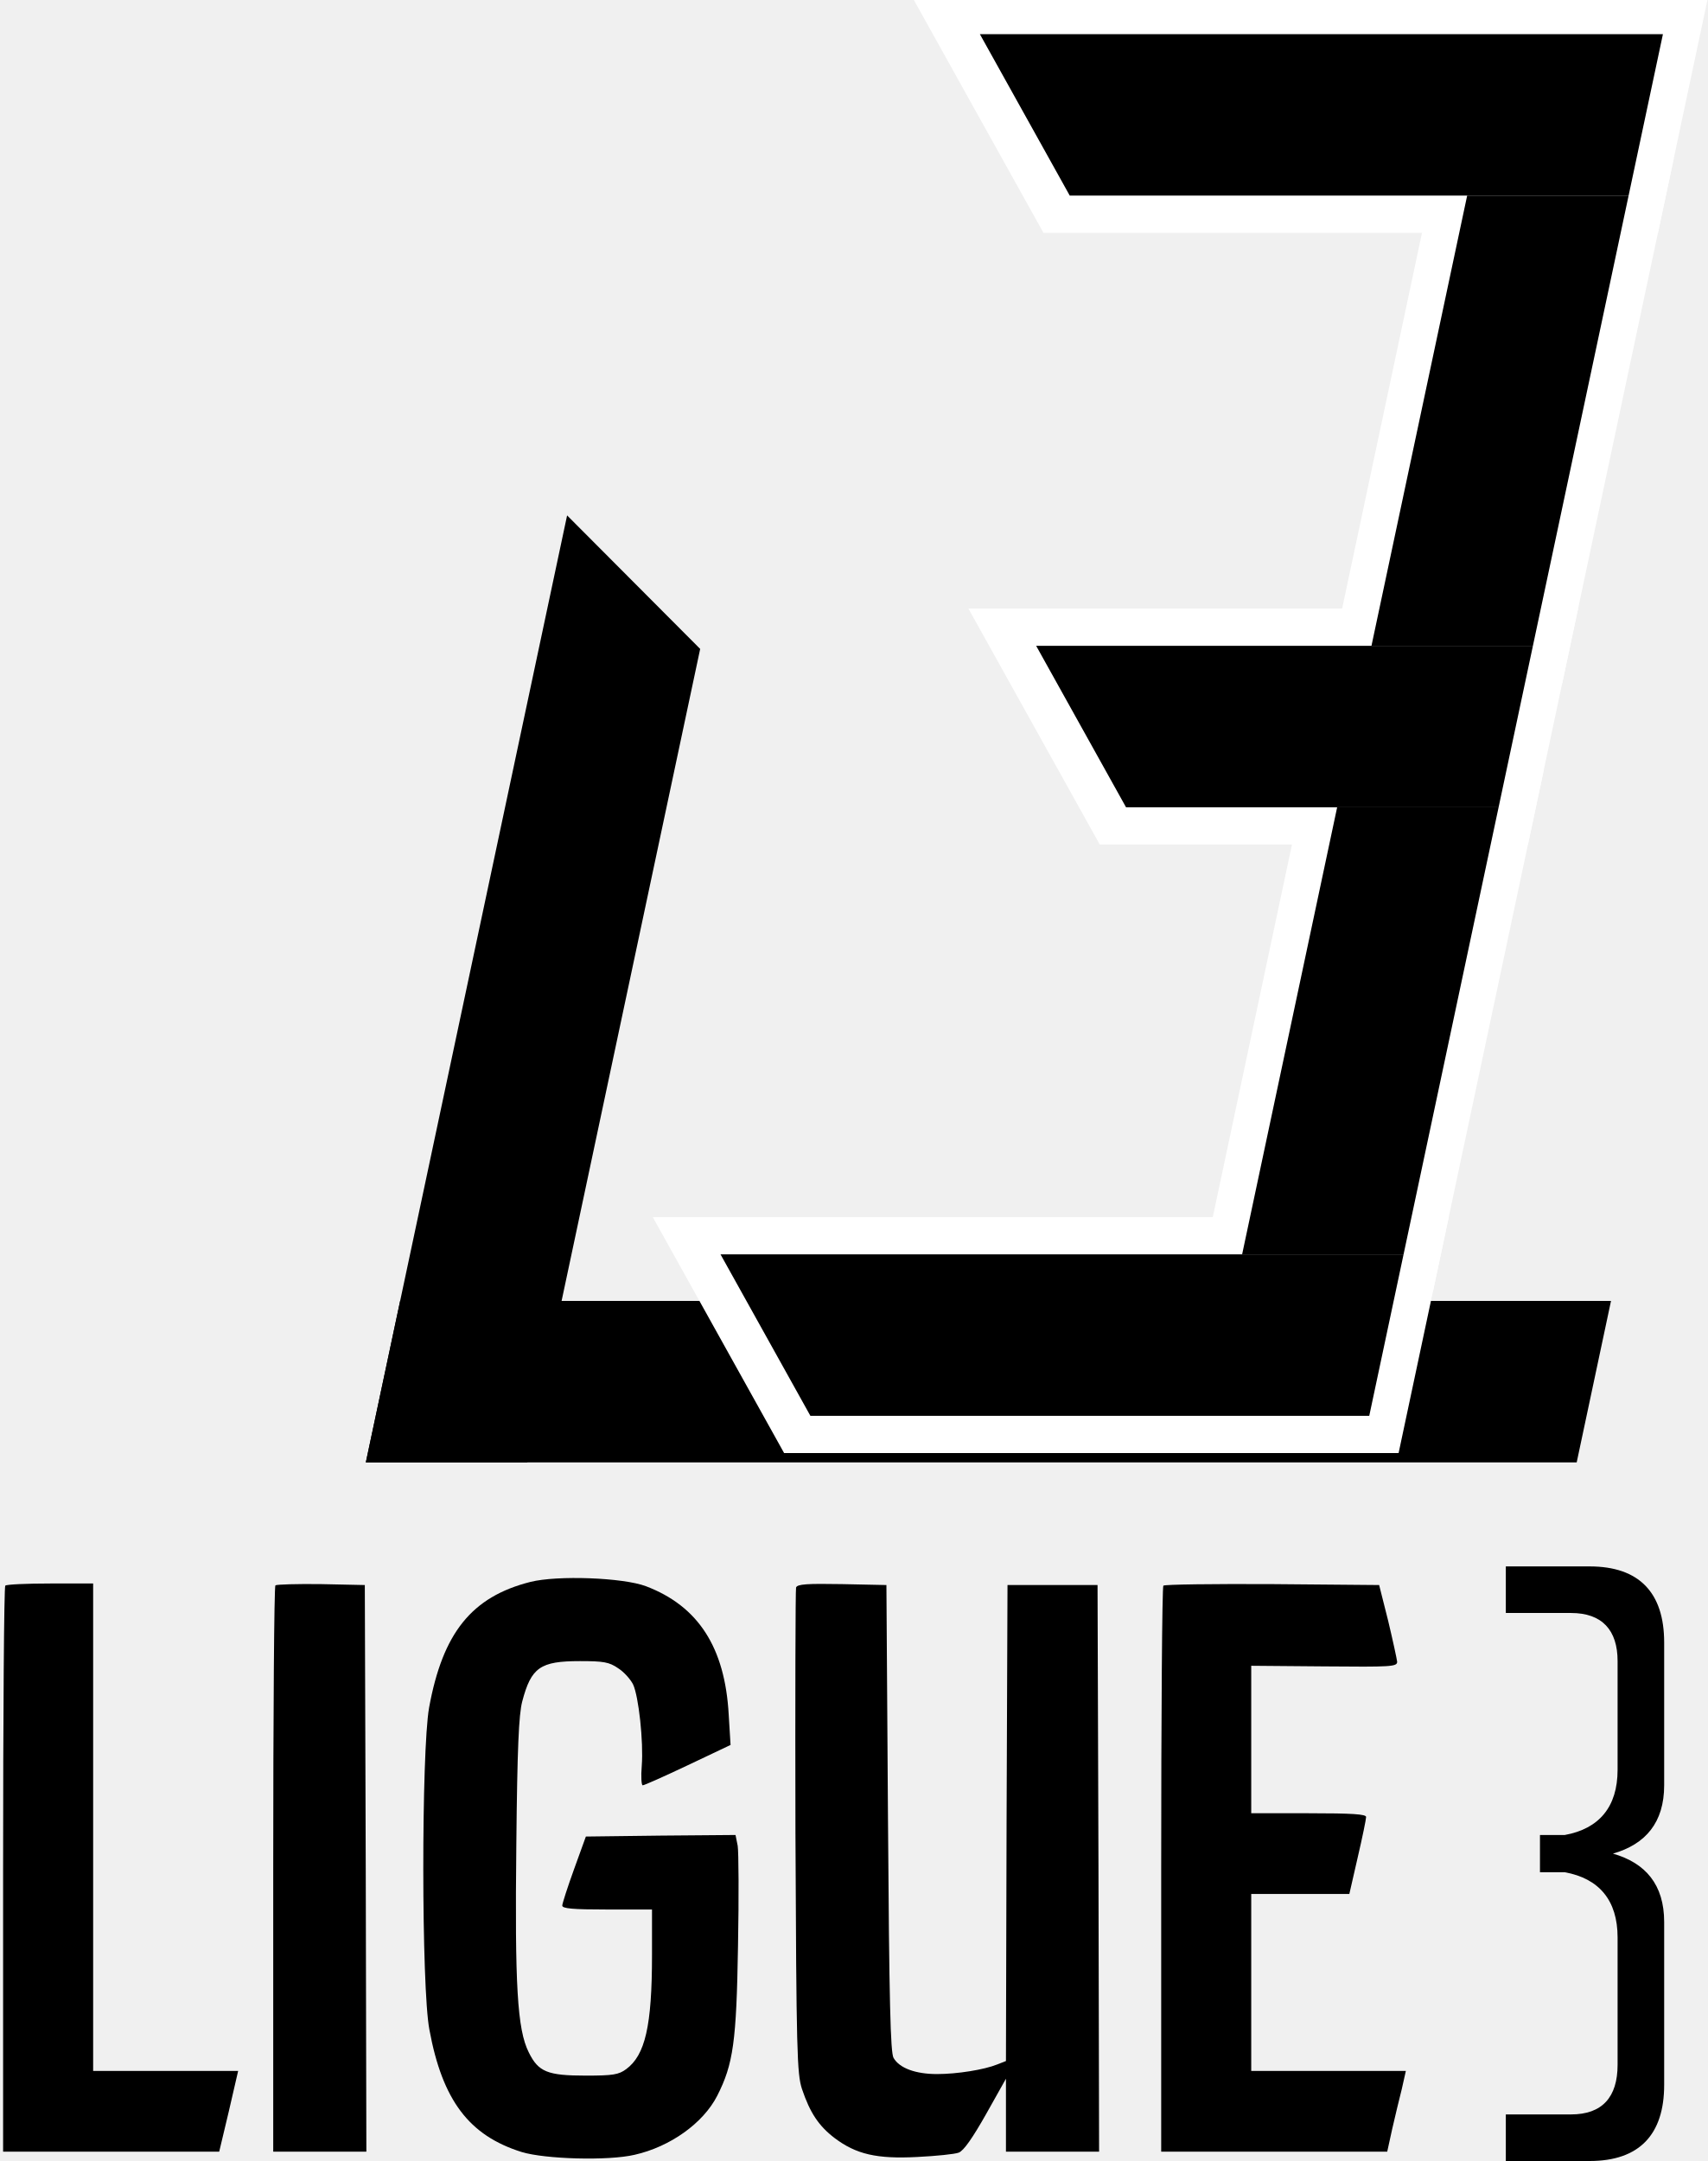
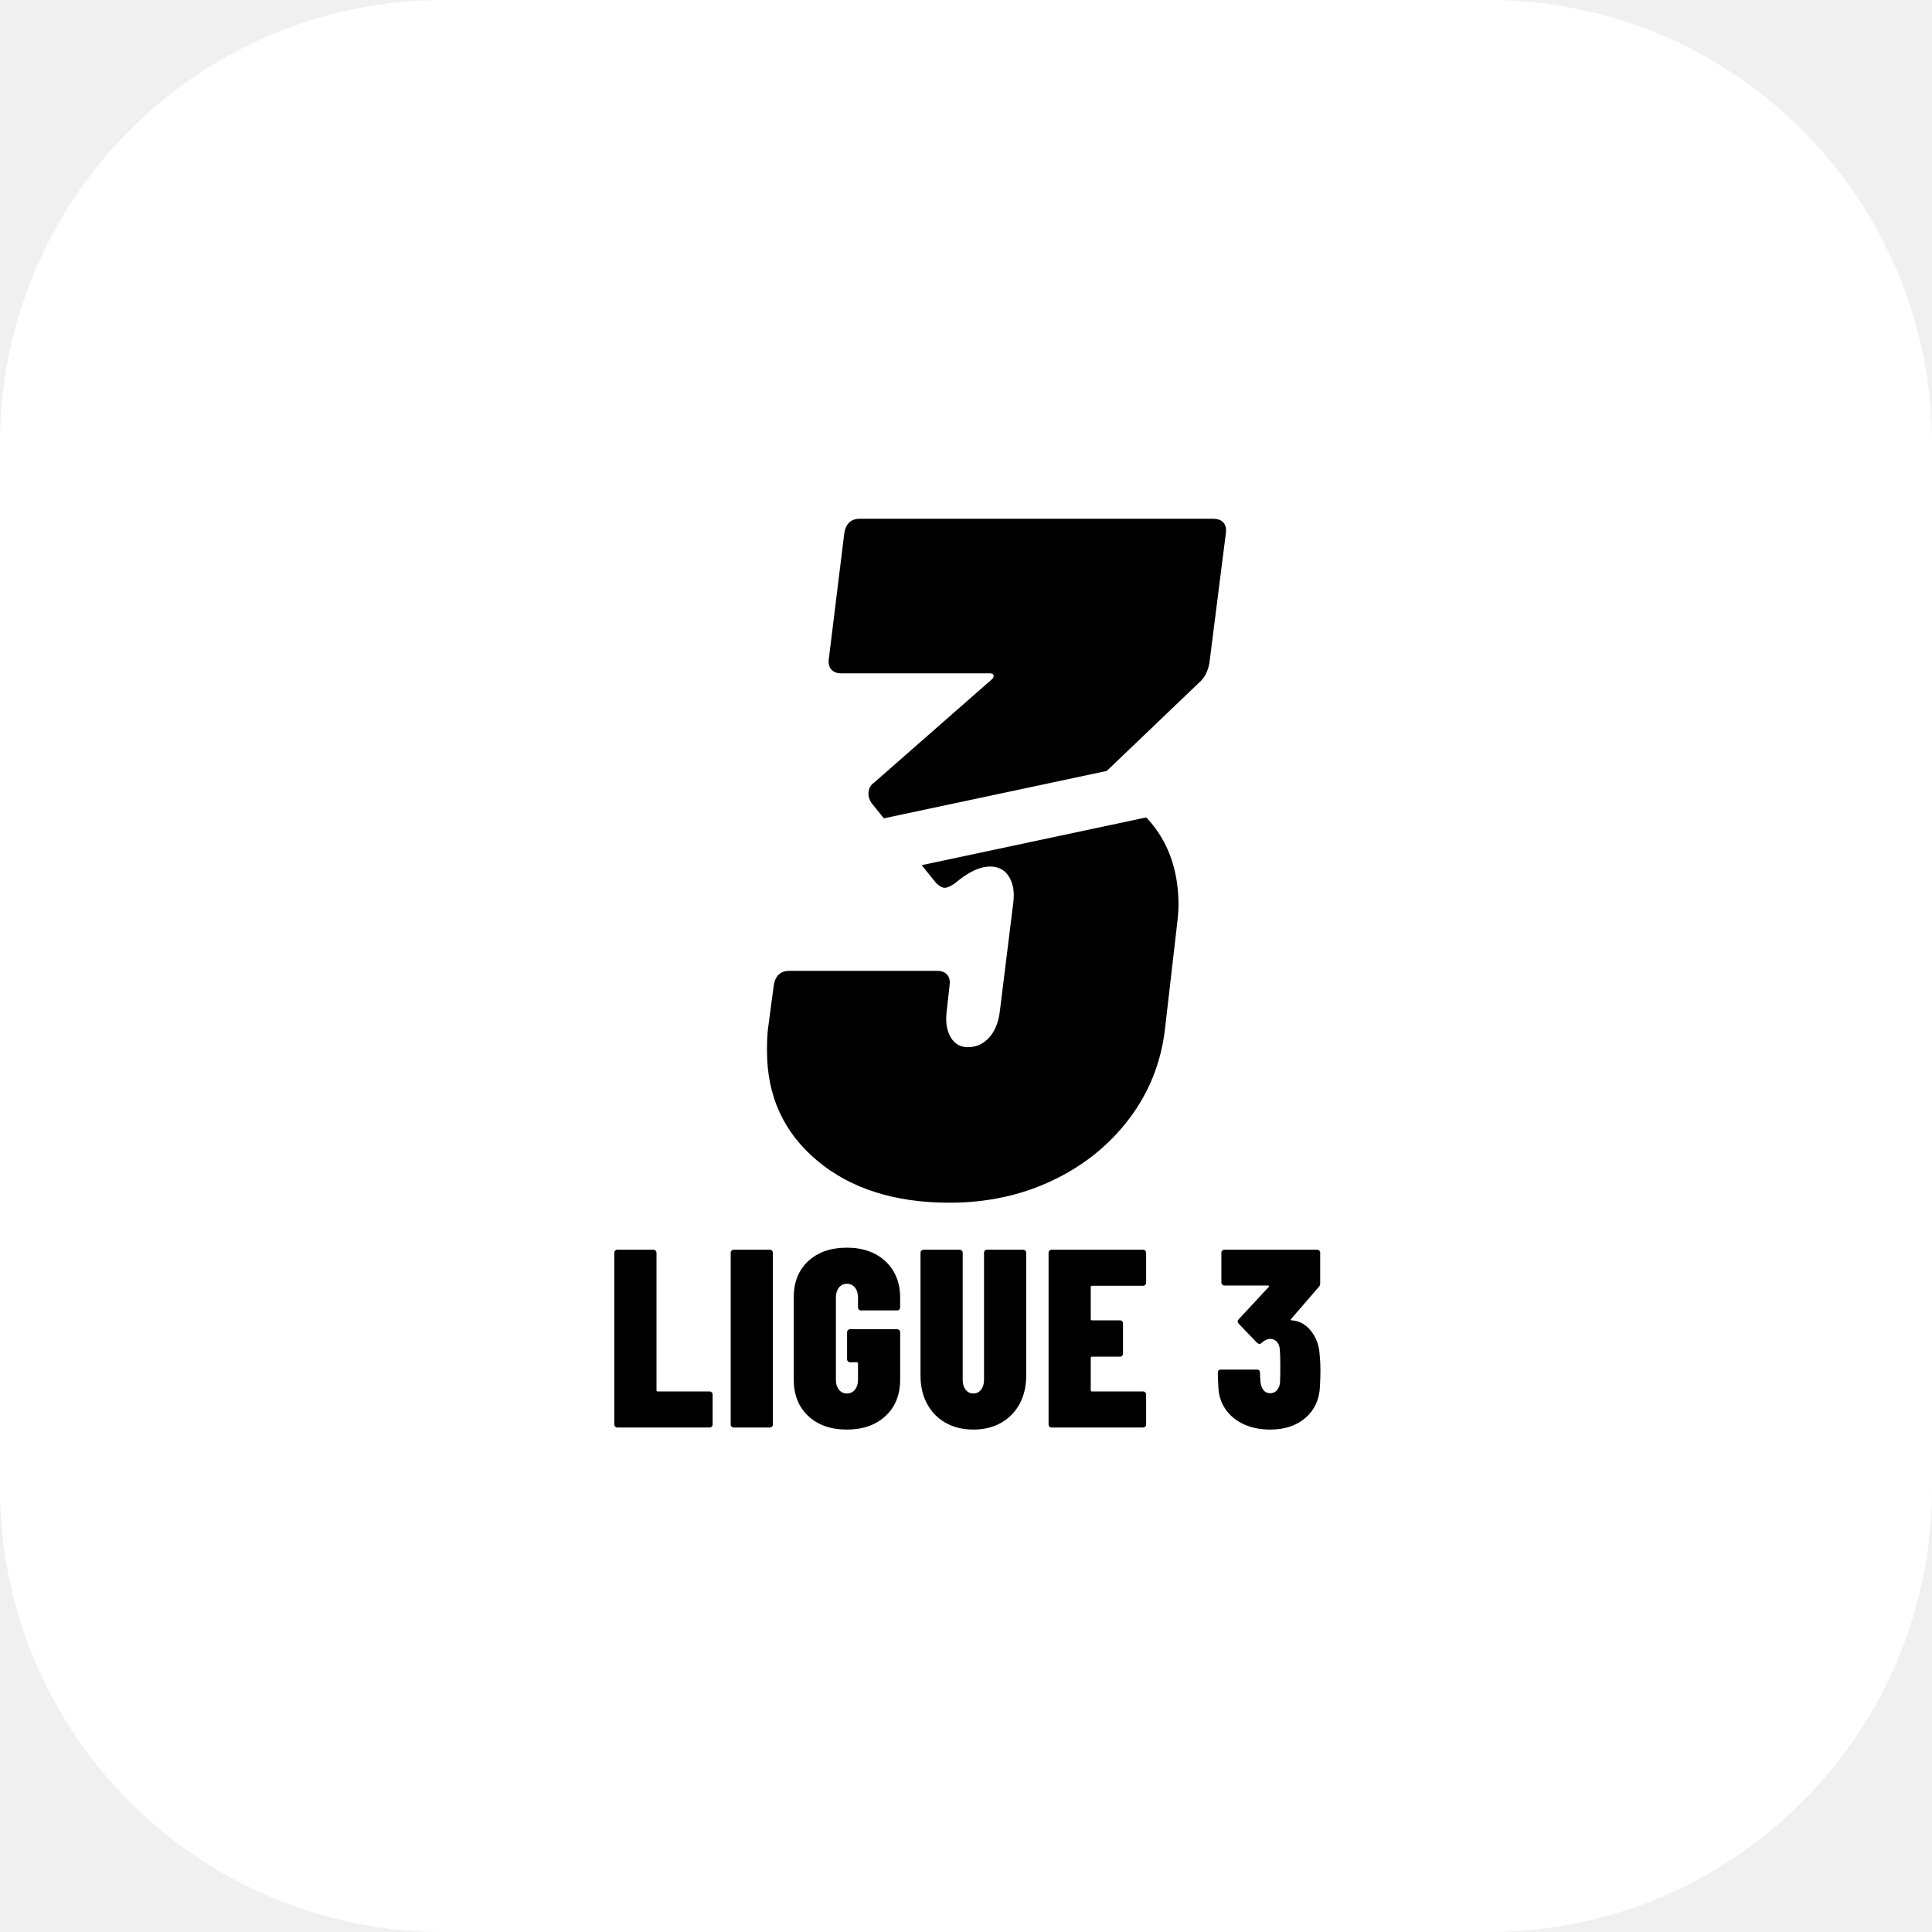
- <svg xmlns="http://www.w3.org/2000/svg" version="1.0" width="550pt" height="696pt" viewBox="0 0 550 696" preserveAspectRatio="xMidYMid meet">
-   <g transform="translate(0,696) scale(0.1,-0.1)" fill="#000000" stroke="none">
-     <g transform="skewX(12)">
-       <polygon points="700,2250 1220,2250 1220,4870 700,5300" />
-       <rect x="700" y="2250" width="3900" height="520" />
-       <g fill="#FFFFFF" stroke="#FFFFFF" stroke-width="240" stroke-linejoin="miter">
-         <polygon points="2100,6330 3900,6330 3900,6850 1700,6850" />
-         <rect x="3380" y="4880" width="520" height="1450" />
-         <polygon points="2700,4360 3900,4360 3900,4880 2300,4880" />
-         <rect x="3380" y="2920" width="520" height="1440" />
-         <polygon points="2100,2400 3900,2400 3900,2920 1700,2920" />
-       </g>
-       <g>
-         <polygon points="2100,6330 3900,6330 3900,6850 1700,6850" />
-         <rect x="3380" y="4880" width="520" height="1450" />
-         <polygon points="2700,4360 3900,4360 3900,4880 2300,4880" />
-         <rect x="3380" y="2920" width="520" height="1440" />
-         <polygon points="2100,2400 3900,2400 3900,2920 1700,2920" />
-       </g>
-     </g>
-     <path d="M1708 1865 c-189 -48 -282 -164 -326 -405 -25 -141 -25 -902 1 -1037 42 -228 128 -341 297 -394 75 -23 279 -29 364 -9 115 26 221 102 266 190 52 102 62 175 67 483 3 158 2 303 -1 322 l-7 35 -241 -2 -241 -3 -38 -105 c-21 -58 -38 -111 -38 -117 -1 -10 34 -13 144 -13 l145 0 0 -147 c0 -228 -22 -322 -83 -367 -24 -18 -43 -21 -130 -21 -124 0 -153 12 -184 75 -37 74 -45 215 -40 669 3 312 8 419 19 461 29 110 58 130 186 130 76 0 94 -3 123 -23 19 -12 40 -36 48 -52 18 -38 34 -185 28 -262 -3 -35 -1 -63 3 -63 5 0 70 29 146 65 l137 65 -6 98 c-12 216 -98 349 -266 413 -73 28 -286 36 -373 14z" />
-     <path d="M17 1853 c-4 -3 -7 -415 -7 -915 l0 -908 348 0 348 0 31 130 30 130 -234 0 -233 0 0 785 0 785 -138 0 c-76 0 -142 -3 -145 -7z" />
-     <path d="M887 1854 c-4 -4 -7 -416 -7 -916 l0 -908 150 0 150 0 -2 913 -3 912 -141 3 c-77 1 -143 -1 -147 -4z" />
-     <path d="M2564 1847 c-2 -7 -3 -362 -2 -788 3 -709 5 -778 21 -827 26 -77 54 -119 105 -158 69 -52 135 -68 267 -61 60 3 120 9 133 14 16 6 45 48 88 124 l64 114 0 -117 0 -118 150 0 150 0 -2 913 -3 912 -145 0 -145 0 -3 -766 -2 -767 -28 -11 c-42 -17 -129 -31 -194 -31 -69 0 -121 19 -140 52 -10 18 -14 174 -18 773 l-5 750 -143 3 c-113 2 -144 0 -148 -11z" />
-     <path d="M3747 1853 c-4 -3 -7 -415 -7 -915 l0 -908 364 0 364 0 16 73 c9 39 23 98 31 129 l13 58 -249 0 -249 0 0 285 0 285 158 0 158 0 27 118 c15 64 27 123 27 130 0 9 -44 12 -185 12 l-185 0 0 238 0 237 235 -2 c217 -2 235 -1 235 15 -1 9 -14 69 -29 132 l-29 115 -344 3 c-189 1 -347 -1 -351 -5z" />
-     <path d="M4850 1915 L5120 1915 C5280 1915 5360 1830 5360 1670 L5360 1210 C5360 1090 5300 1020 5195 990 C5300 960 5360 890 5360 770 L5360 245 C5360 85 5280 0 5120 0 L4850 0 L4850 150 L5060 150 C5160 150 5210 205 5210 310 L5210 720 C5210 840 5150 910 5040 930 L4960 930 L4960 1050 L5040 1050 C5150 1070 5210 1140 5210 1260 L5210 1610 C5210 1710 5160 1765 5060 1765 L4850 1765 Z" />
+ <svg xmlns="http://www.w3.org/2000/svg" width="540" height="540" viewBox="0 0 540 540">
+   <defs>
+     <mask id="notch" maskUnits="userSpaceOnUse" x="0" y="0" width="540" height="540">
+       <rect x="0" y="0" width="540" height="540" fill="#fff" />
+       <rect x="60" y="224" width="420" height="15" fill="#000" transform="rotate(-12 270 231)" />
+     </mask>
+   </defs>
+   <rect x="0" y="0" width="540" height="540" rx="124" fill="#fff" />
+   <g mask="url(#notch)">
+     <path transform="translate(210.60,334)" fill="#000" d="M132.03 -184.95 127.44 -148.77Q126.9 -145.53 125.01 -143.64L94.23 -114.21Q93.42 -113.67 93.555 -113.13Q93.69 -112.59 94.5 -112.59Q105.3 -111.78 112.05 -102.87Q118.8 -93.96 118.8 -81.0Q118.8 -78.84 118.26 -74.52L115.02 -46.44Q113.4 -32.4 105.03 -21.33Q96.66 -10.26 83.565 -4.05Q70.47 2.16 54.81 2.16Q31.86 2.16 17.82 -9.585Q3.78 -21.33 3.78 -40.23Q3.78 -44.28 4.05 -46.44L5.67 -58.59Q5.94 -60.48 7.02 -61.56Q8.1 -62.64 9.99 -62.64H51.3Q53.19 -62.64 54.135 -61.56Q55.08 -60.48 54.81 -58.59L54.0 -51.3Q53.46 -46.98 55.08 -44.145Q56.7 -41.31 59.94 -41.31Q63.45 -41.31 65.88 -44.01Q68.31 -46.71 68.85 -51.3L72.63 -81.81Q73.17 -86.13 71.415 -88.965Q69.66 -91.8 66.15 -91.8Q61.83 -91.8 56.43 -87.21Q54.54 -85.86 53.46 -85.86Q52.38 -85.86 51.03 -87.21L32.94 -109.62Q32.13 -110.97 32.13 -112.05Q32.13 -114.21 33.75 -115.29L66.69 -144.18Q67.23 -144.72 67.095 -145.26Q66.96 -145.8 66.15 -145.8H24.57Q22.68 -145.8 21.735 -146.88Q20.79 -147.96 21.06 -149.85L25.38 -184.95Q25.65 -186.84 26.73 -187.92Q27.81 -189.0 29.7 -189.0H128.52Q130.41 -189.0 131.355 -187.92Q132.3 -186.84 132.03 -184.95Z" />
  </g>
+   <path transform="translate(169.22,399)" fill="#000" d="M2.485 -0.852V-48.848Q2.485 -49.203 2.733 -49.451Q2.982 -49.7 3.337 -49.7H13.419Q13.774 -49.7 14.022 -49.451Q14.271 -49.203 14.271 -48.848V-10.437Q14.271 -10.082 14.626 -10.082H29.11Q29.465 -10.082 29.713 -9.833Q29.962 -9.585 29.962 -9.23V-0.852Q29.962 -0.497 29.713 -0.248Q29.465 0.0 29.11 0.0H3.337Q2.982 0.0 2.733 -0.248Q2.485 -0.497 2.485 -0.852Z M35.012 -0.852V-48.848Q35.012 -49.203 35.261 -49.451Q35.509 -49.7 35.864 -49.7H45.946Q46.301 -49.7 46.55 -49.451Q46.798 -49.203 46.798 -48.848V-0.852Q46.798 -0.497 46.55 -0.248Q46.301 0.0 45.946 0.0H35.864Q35.509 0.0 35.261 -0.248Q35.012 -0.497 35.012 -0.852Z M52.629 -13.419V-36.352Q52.629 -42.742 56.676 -46.505Q60.723 -50.268 67.468 -50.268Q74.213 -50.268 78.296 -46.434Q82.378 -42.6 82.378 -36.21V-33.583Q82.378 -33.228 82.13 -32.979Q81.881 -32.731 81.526 -32.731H71.444Q71.089 -32.731 70.84 -32.979Q70.592 -33.228 70.592 -33.583V-36.352Q70.592 -38.056 69.74 -39.121Q68.888 -40.186 67.468 -40.186Q66.119 -40.186 65.267 -39.121Q64.415 -38.056 64.415 -36.352V-13.348Q64.415 -11.644 65.267 -10.579Q66.119 -9.514 67.468 -9.514Q68.888 -9.514 69.74 -10.579Q70.592 -11.644 70.592 -13.348V-17.892Q70.592 -18.247 70.237 -18.247H68.391Q68.036 -18.247 67.787 -18.495Q67.539 -18.744 67.539 -19.099V-26.625Q67.539 -26.98 67.787 -27.228Q68.036 -27.477 68.391 -27.477H81.526Q81.881 -27.477 82.13 -27.228Q82.378 -26.98 82.378 -26.625V-13.419Q82.378 -7.029 78.296 -3.23Q74.213 0.568 67.468 0.568Q60.723 0.568 56.676 -3.23Q52.629 -7.029 52.629 -13.419Z M88.067 -14.484V-48.848Q88.067 -49.203 88.316 -49.451Q88.564 -49.7 88.919 -49.7H99.001Q99.356 -49.7 99.605 -49.451Q99.853 -49.203 99.853 -48.848V-13.348Q99.853 -11.644 100.669 -10.579Q101.486 -9.514 102.835 -9.514Q104.184 -9.514 105.001 -10.579Q105.817 -11.644 105.817 -13.348V-48.848Q105.817 -49.203 106.066 -49.451Q106.314 -49.7 106.669 -49.7H116.751Q117.106 -49.7 117.355 -49.451Q117.603 -49.203 117.603 -48.848V-14.484Q117.603 -10.011 115.757 -6.603Q113.911 -3.195 110.574 -1.313Q107.237 0.568 102.835 0.568Q98.433 0.568 95.096 -1.313Q91.759 -3.195 89.913 -6.603Q88.067 -10.011 88.067 -14.484Z M150.272 -39.618H136.001Q135.646 -39.618 135.646 -39.263V-30.317Q135.646 -29.962 136.001 -29.962H143.811Q144.166 -29.962 144.415 -29.713Q144.663 -29.465 144.663 -29.11V-20.661Q144.663 -20.306 144.415 -20.057Q144.166 -19.809 143.811 -19.809H136.001Q135.646 -19.809 135.646 -19.454V-10.437Q135.646 -10.082 136.001 -10.082H150.272Q150.627 -10.082 150.875 -9.833Q151.124 -9.585 151.124 -9.23V-0.852Q151.124 -0.497 150.875 -0.248Q150.627 0.0 150.272 0.0H124.712Q124.357 0.0 124.108 -0.248Q123.86 -0.497 123.86 -0.852V-48.848Q123.86 -49.203 124.108 -49.451Q124.357 -49.7 124.712 -49.7H150.272Q150.627 -49.7 150.875 -49.451Q151.124 -49.203 151.124 -48.848V-40.47Q151.124 -40.115 150.875 -39.866Q150.627 -39.618 150.272 -39.618Z M199.848 -15.975Q199.848 -14.342 199.706 -11.36Q199.422 -5.964 195.659 -2.698Q191.896 0.568 185.79 0.568Q181.601 0.568 178.335 -0.958Q175.069 -2.485 173.223 -5.254Q171.377 -8.023 171.306 -11.573Q171.164 -13.987 171.164 -15.336Q171.164 -16.188 172.016 -16.188H182.098Q182.95 -16.188 182.95 -15.336Q182.95 -14.342 183.092 -12.78Q183.234 -11.289 183.944 -10.437Q184.654 -9.585 185.79 -9.585Q186.926 -9.585 187.671 -10.401Q188.417 -11.218 188.559 -12.638Q188.63 -14.2 188.63 -17.253Q188.63 -20.377 188.488 -21.797Q188.417 -23.146 187.671 -23.962Q186.926 -24.779 185.79 -24.779Q184.654 -24.779 183.376 -23.643Q183.092 -23.359 182.808 -23.359Q182.595 -23.359 182.169 -23.643L176.986 -29.039Q176.702 -29.465 176.702 -29.678Q176.702 -29.962 176.986 -30.246L185.364 -39.263Q185.648 -39.689 185.222 -39.689H173.01Q172.655 -39.689 172.406 -39.938Q172.158 -40.186 172.158 -40.541V-48.848Q172.158 -49.203 172.406 -49.451Q172.655 -49.7 173.01 -49.7H198.925Q199.28 -49.7 199.528 -49.451Q199.777 -49.203 199.777 -48.848V-40.257Q199.777 -39.689 199.351 -39.263L191.683 -30.388Q191.399 -29.962 191.825 -29.962Q195.02 -29.749 197.221 -26.98Q199.422 -24.211 199.635 -20.306Q199.848 -18.176 199.848 -15.975Z" />
</svg>
